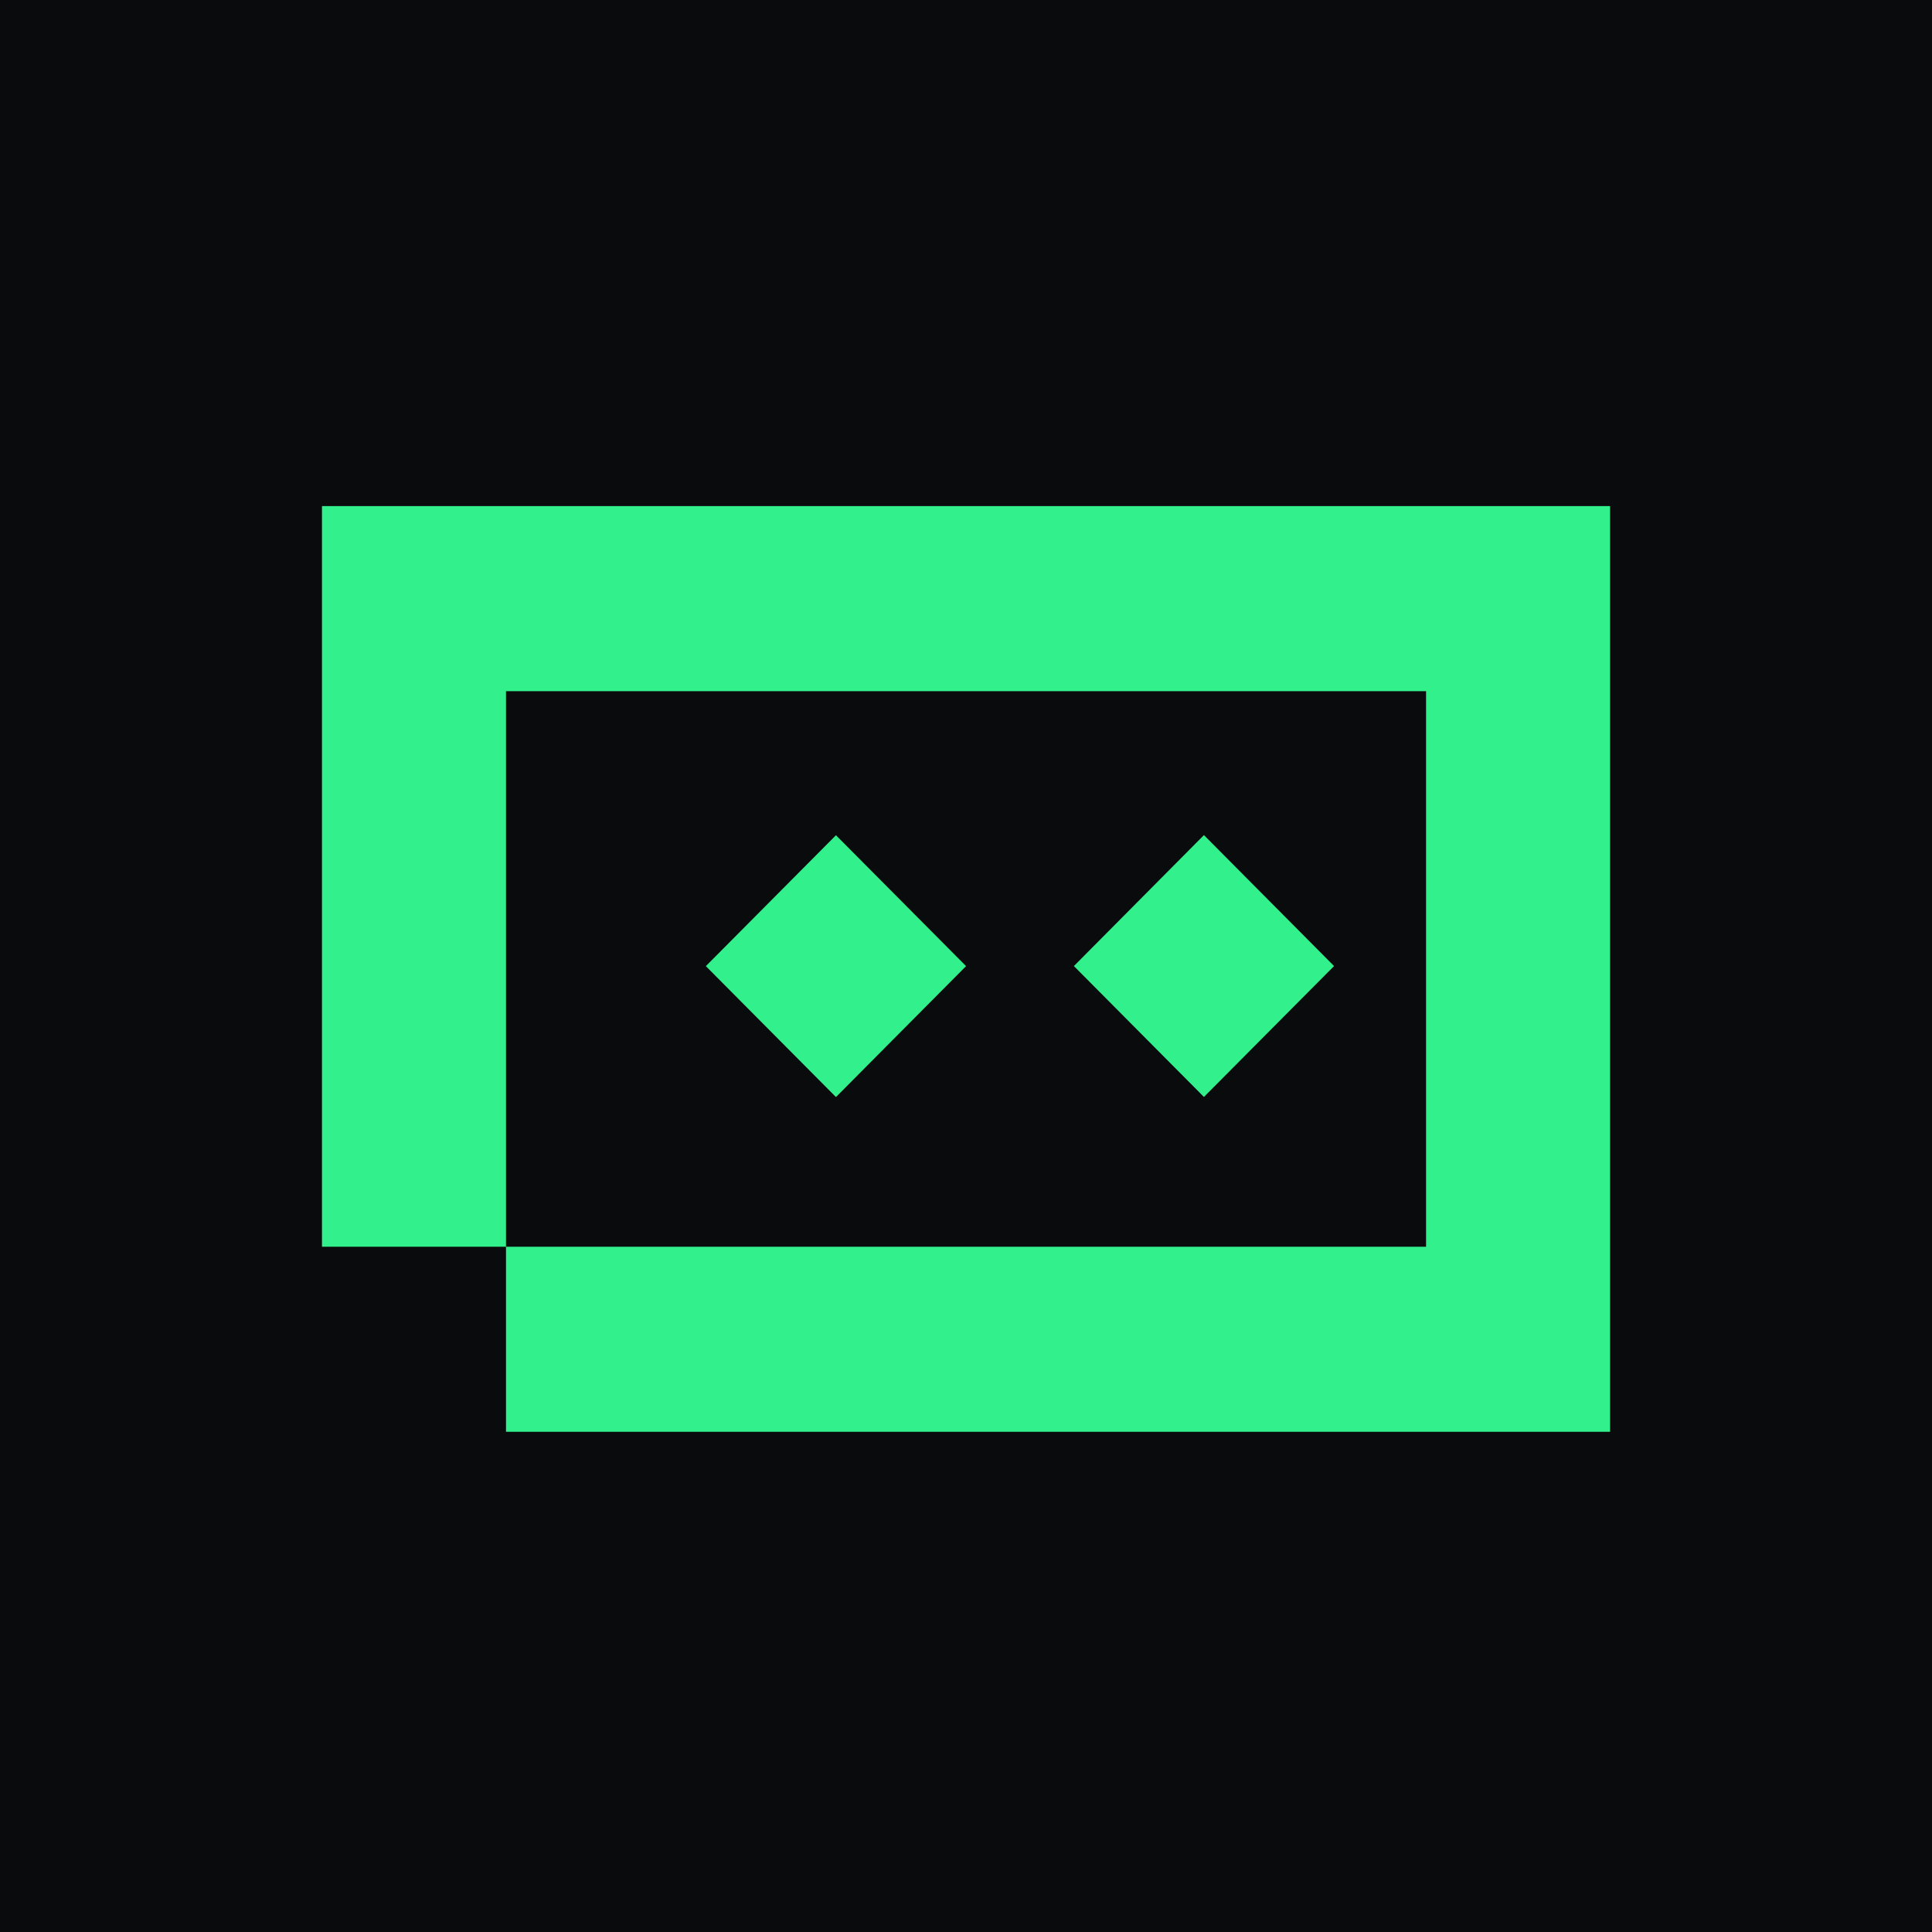
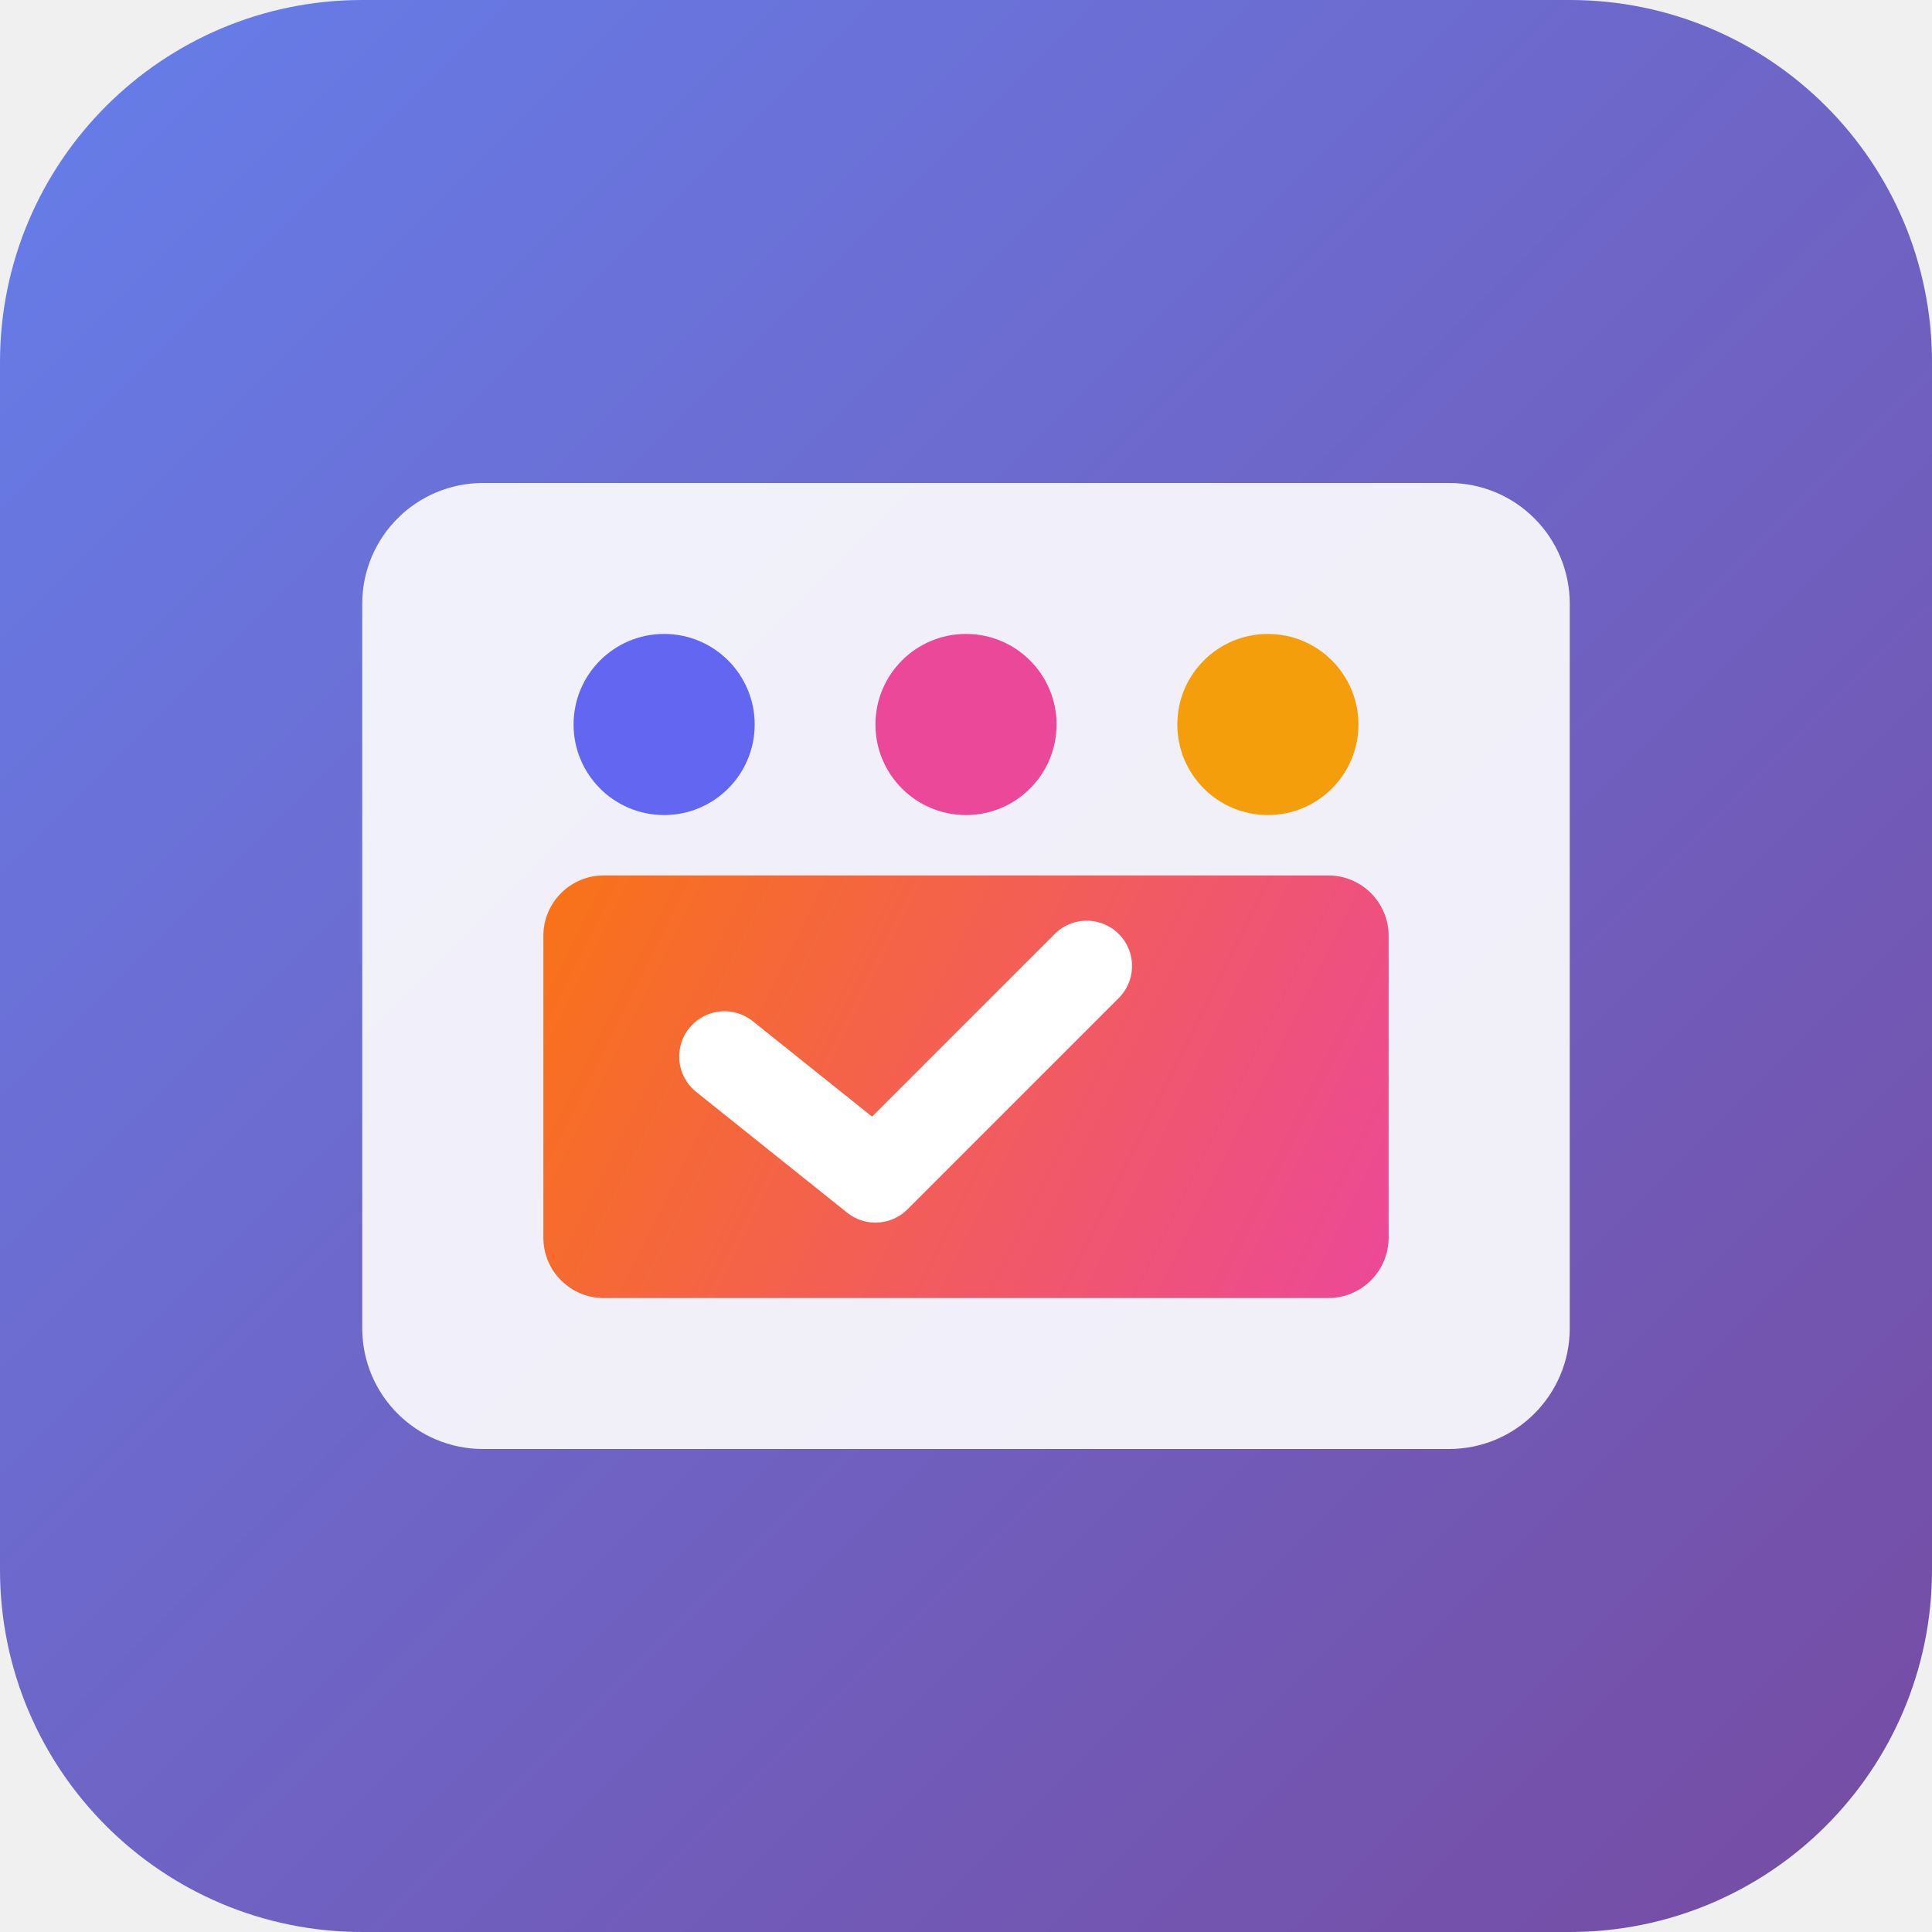
<svg xmlns="http://www.w3.org/2000/svg" width="32" height="32" viewBox="0 0 32 32" fill="none">
-   <rect width="32" height="32" fill="#0A0B0D" />
-   <path d="M26.668 23.715H8.381V20.65H5.333V8.382H26.668V23.715ZM8.381 20.65H23.62V11.448H8.381V20.65ZM16.001 16.002L13.846 18.171L11.691 16.002L13.846 13.834L16.001 16.002ZM22.096 16.001L19.941 18.169L17.787 16.001L19.941 13.832L22.096 16.001Z" fill="#32F08C" />
+   <rect width="32" height="32" rx="6" fill="url(#gradient)" />
+   <rect x="6" y="8" width="20" height="16" rx="2" fill="white" fill-opacity="0.9" />
+   <circle cx="11" cy="12" r="1.5" fill="#6366F1" />
+   <circle cx="16" cy="12" r="1.5" fill="#EC4899" />
+   <circle cx="21" cy="12" r="1.5" fill="#F59E0B" />
+   <rect x="9" y="14.5" width="14" height="7" rx="1" fill="url(#photoGradient)" />
+   <path d="M12 17.5L14.5 19.5L18 16" stroke="white" stroke-width="1.5" stroke-linecap="round" stroke-linejoin="round" />
+   <defs>
+     <linearGradient id="gradient" x1="0" y1="0" x2="32" y2="32" gradientUnits="userSpaceOnUse">
+       <stop stop-color="#667EEA" />
+       <stop offset="1" stop-color="#764BA2" />
+     </linearGradient>
+     <linearGradient id="photoGradient" x1="9" y1="14.5" x2="23" y2="21.5" gradientUnits="userSpaceOnUse">
+       <stop stop-color="#F97316" />
+       <stop offset="1" stop-color="#EC4899" />
+     </linearGradient>
+   </defs>
</svg>
